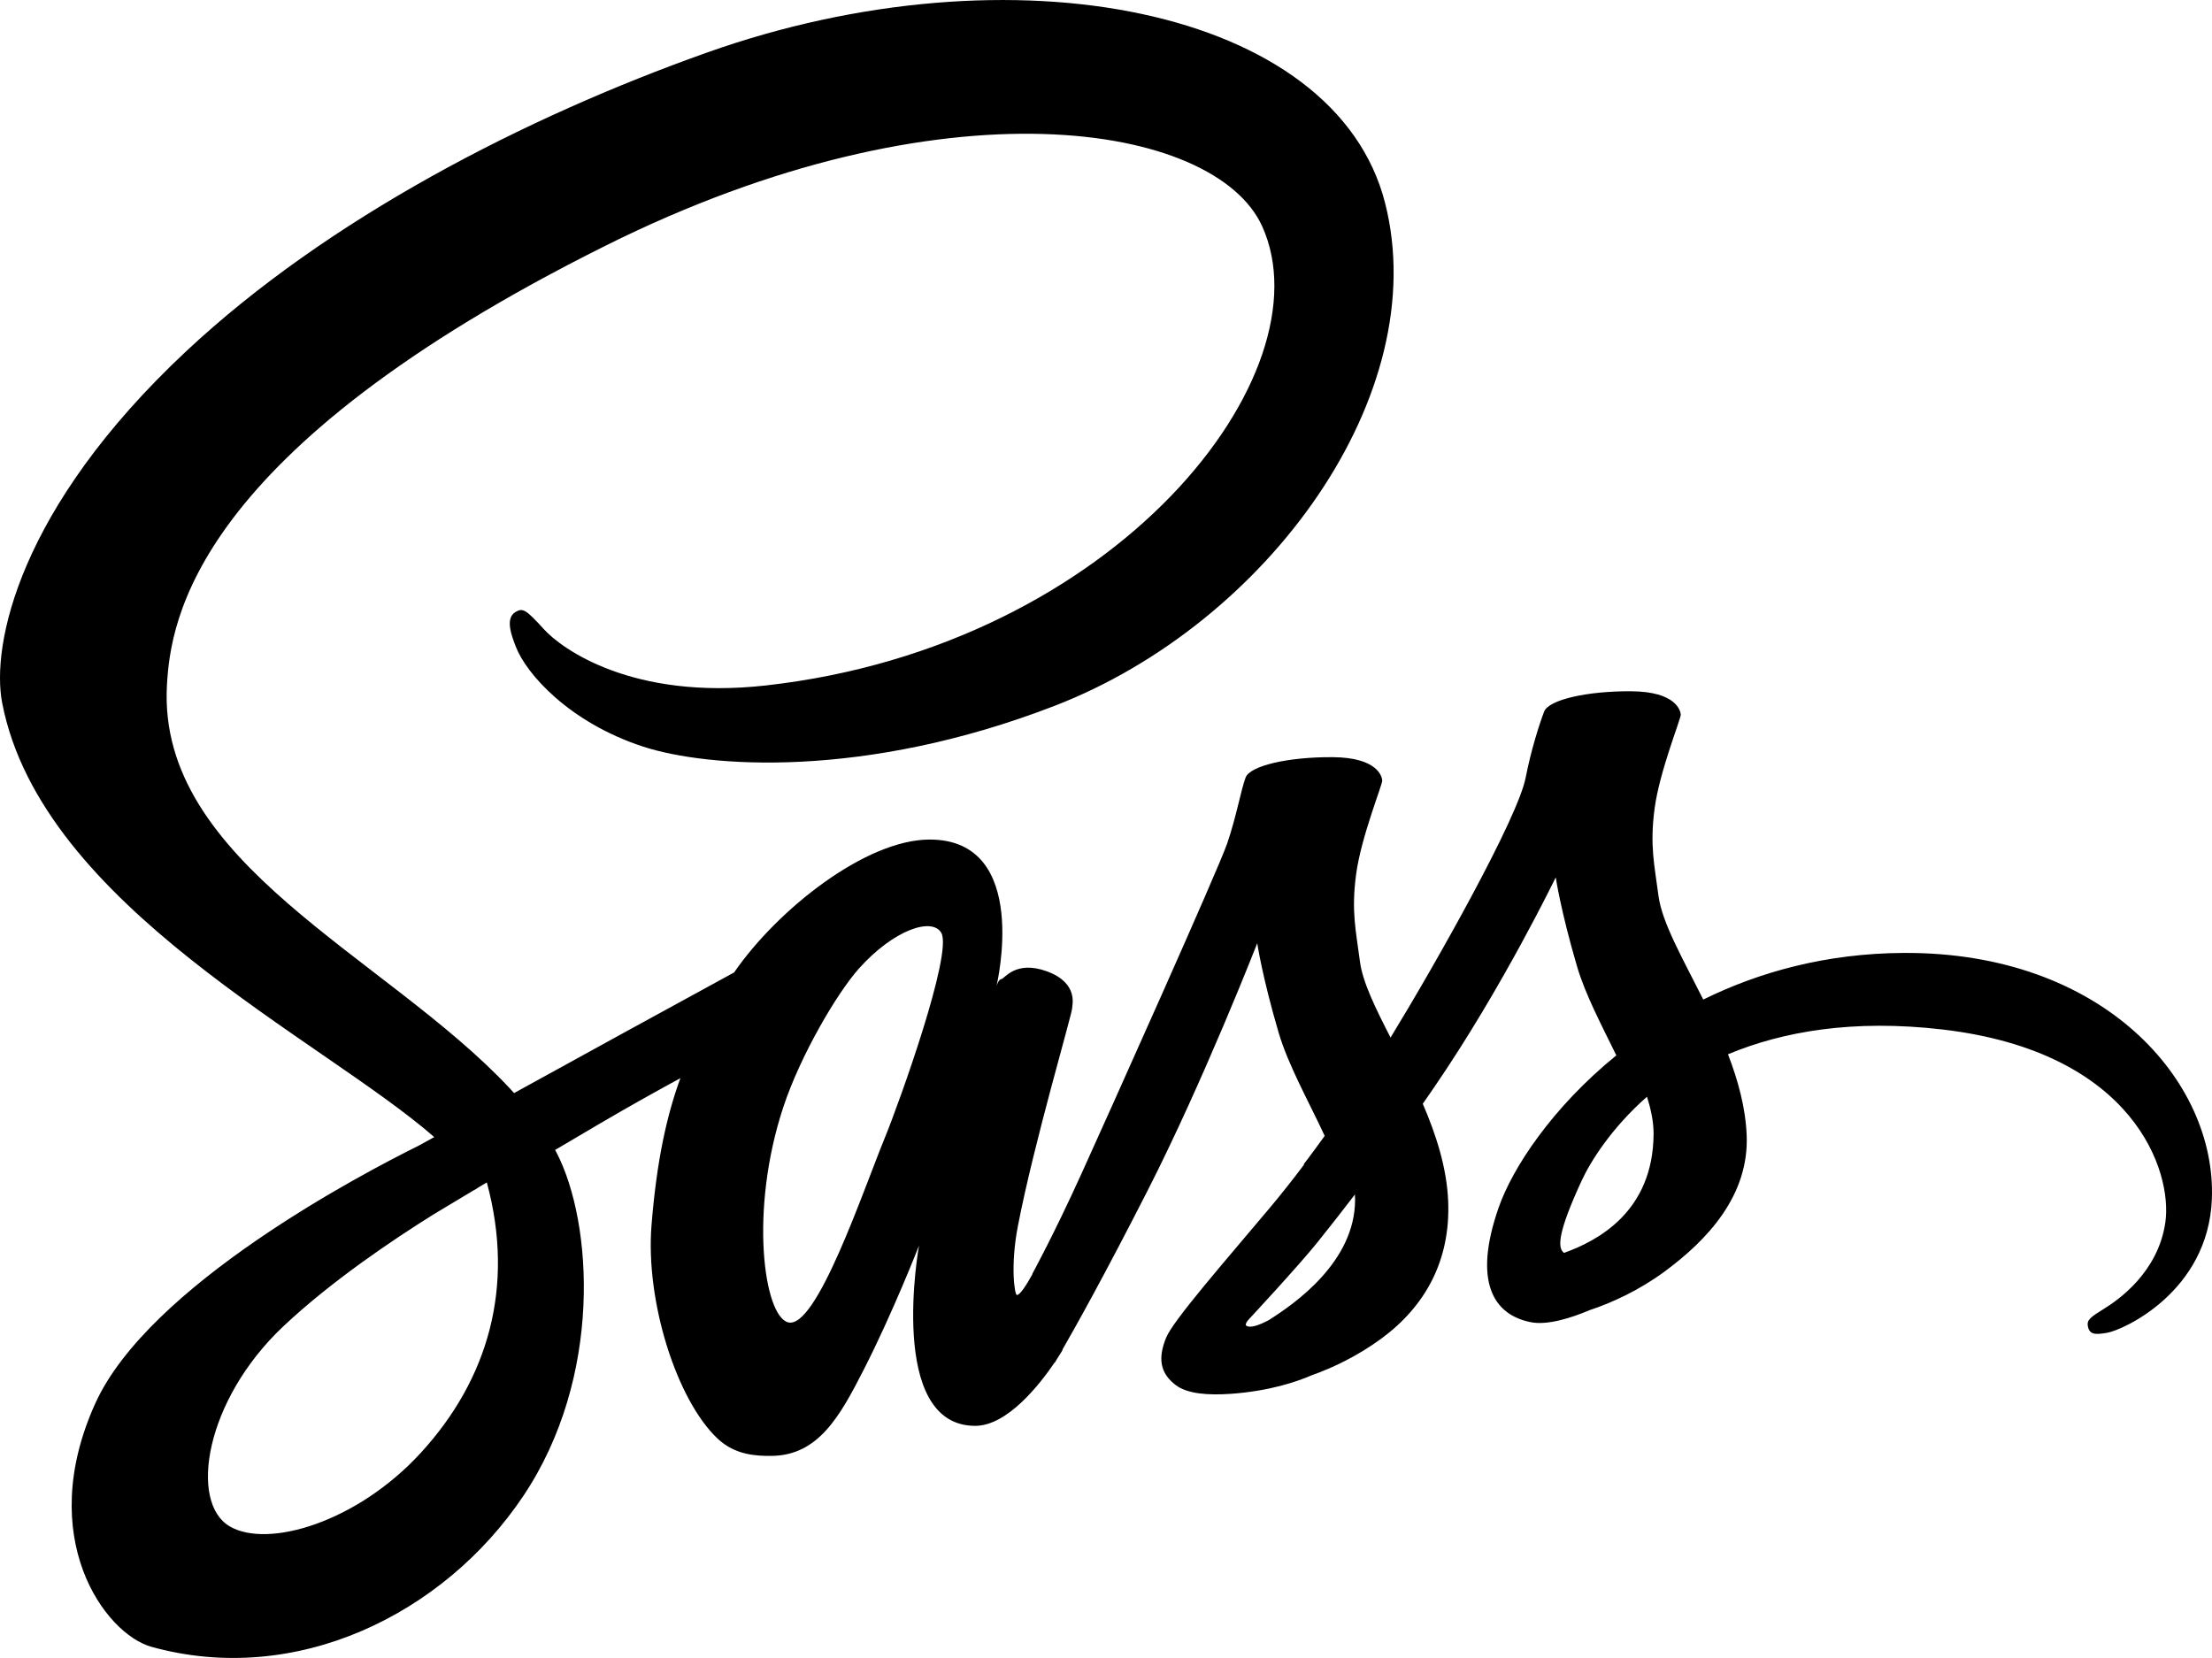
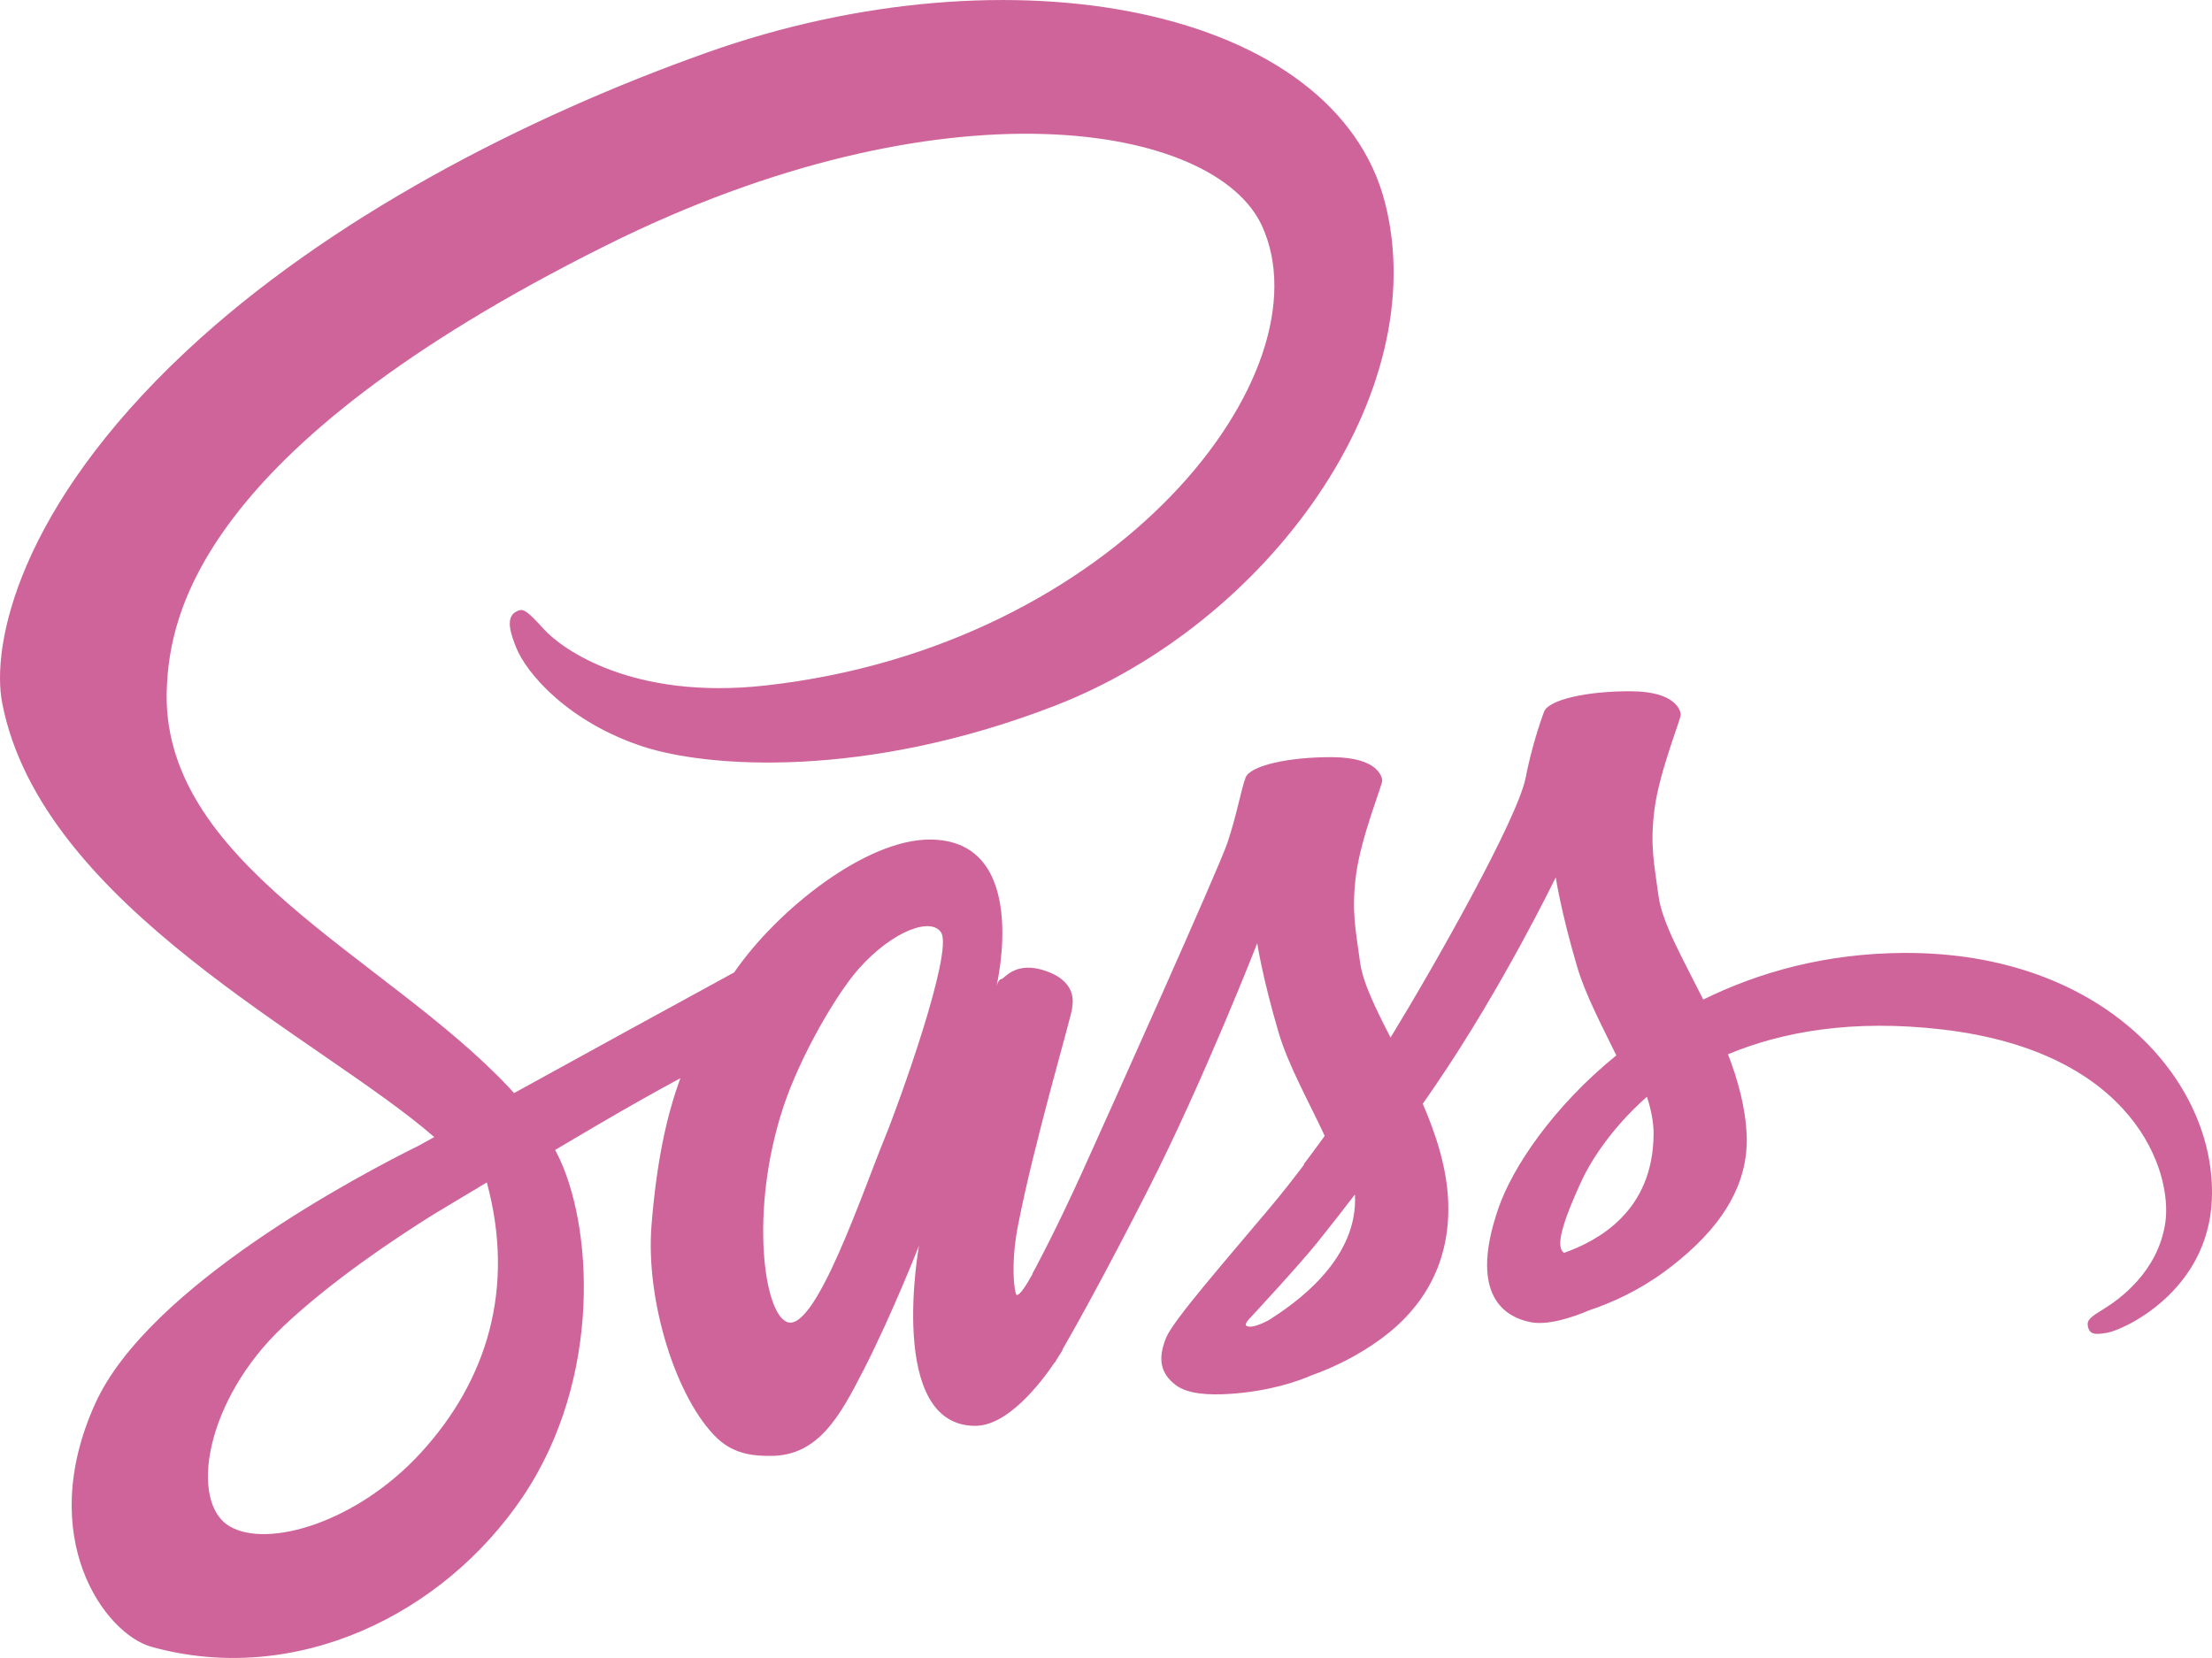
<svg xmlns="http://www.w3.org/2000/svg" viewBox="0 0 730.36 547.467" height="547.467" width="730.36">
-   <path class="icon-sass" d="M516.417 413.708c-2.317-1.65-1.932-6.98 5.69-23.583 2.992-6.518 9.818-17.493 21.686-27.981 1.375 4.313 2.214 8.45 2.19 12.3-.154 25.688-18.482 35.281-29.566 39.264zm-97.557 22.238c-3.107 1.626-5.955 2.647-7.279 1.86-.97-.58 1.282-2.72 1.282-2.72s15.841-17.04 22.08-24.8a845.847 845.847 0 0 0 12.422-15.86c.038.6.058 1.193.058 1.78-.047 20.415-19.768 34.2-28.563 39.74zm-126.637-60.423c-7.328 17.865-22.666 63.57-32 61.12-8.014-2.102-12.894-36.846-1.6-71.039 5.684-17.212 17.826-37.779 24.96-45.761 11.484-12.846 24.128-17.047 27.2-11.839 3.916 6.636-13.966 56.32-18.56 67.519zm-153.28 104.202c-21.04 22.954-50.435 31.628-63.04 24.322-13.61-7.892-8.22-41.684 17.6-66.042 15.737-14.844 36.053-28.516 49.53-36.937 3.067-1.845 7.574-4.556 13.05-7.837.908-.518 1.42-.804 1.42-.804l-.02-.035 3.258-1.95c9.395 34.67.286 65.192-21.798 89.283zm489.613-165.064c-25.527.135-47.636 6.263-66.17 15.398-6.778-13.528-13.638-25.43-14.79-34.279-1.345-10.33-2.904-16.493-1.28-28.8 1.625-12.307 8.745-29.733 8.641-31.039-.104-1.305-1.597-7.574-16.32-7.681-14.724-.105-27.318 2.832-28.8 6.72-1.482 3.888-4.317 12.637-6.081 21.76-2.579 13.35-29.396 60.964-44.623 85.873-4.98-9.721-9.214-18.293-10.097-25.072-1.344-10.33-2.904-16.493-1.28-28.801 1.625-12.305 8.745-29.735 8.641-31.04-.104-1.305-1.596-7.573-16.32-7.68-14.724-.105-27.318 2.832-28.8 6.72-1.482 3.888-3.065 12.972-6.081 21.76-3.016 8.79-38.664 88.215-48 108.801-4.757 10.49-8.897 18.916-11.82 24.672l-.019-.032s-.18.383-.49 1.03c-2.502 4.898-3.991 7.609-3.991 7.609l.044.101c-1.984 3.598-4.11 6.939-5.164 6.939-.736 0-2.21-9.576.321-22.72 5.304-27.552 18.047-70.52 17.92-72-.066-.759 2.368-8.245-8.321-12.16-10.39-3.803-14.09 2.54-15.039 2.56-.918.02-1.601 2.241-1.601 2.241s11.576-48.32-22.08-48.32c-21.041 0-50.197 23.018-64.56 43.882a18943.071 18943.071 0 0 0-72.656 39.832c-.52-.576-1.039-1.154-1.573-1.724-40.81-43.54-116.252-74.336-113.05-132.871 1.163-21.28 8.56-77.312 144.96-145.28 111.734-55.677 201.182-40.356 216.64-6.4 22.083 48.512-47.805 138.673-163.841 151.68-44.21 4.956-67.49-12.177-73.28-18.56-6.095-6.717-7.004-7.02-9.28-5.76-3.707 2.055-1.357 7.985 0 11.52 3.465 9.017 17.681 25.007 41.92 32.96 21.323 6.997 73.23 10.841 136-13.44 70.307-27.195 125.205-102.845 109.08-166.08-16.399-64.313-123.035-85.456-223.959-49.6-60.065 21.339-125.088 54.83-171.84 98.56C5.928 167.936-2.936 213.19.717 232.1c12.978 67.188 105.585 110.941 142.668 143.368l-5.108 2.819c-18.592 9.197-89.183 46.14-106.84 85.173-20.03 44.276 3.188 76.043 18.56 80.32 47.624 13.252 96.495-10.584 122.759-49.759 26.259-39.165 23.052-90.162 11-113.441-.15-.29-.315-.572-.468-.859 4.8-2.841 9.696-5.73 14.548-8.58 9.463-5.556 18.75-10.74 26.812-15.126-4.51 12.358-7.813 27.172-9.532 48.565-2.019 25.134 8.281 57.62 21.76 70.401 5.935 5.627 13.075 5.76 17.6 5.76 15.684 0 22.841-13.049 30.72-28.481 9.665-18.927 18.24-40.96 18.24-40.96s-10.763 59.52 18.561 59.52c10.684 0 21.432-13.855 26.219-20.919l.02.119s.279-.46.823-1.383c1.109-1.696 1.737-2.776 1.737-2.776l.056-.306c4.295-7.458 13.82-24.46 28.105-52.495 18.456-36.223 36.159-81.6 36.159-81.6s1.647 11.095 7.04 29.44c3.173 10.795 9.915 22.727 15.233 34.17-4.281 5.94-6.913 9.351-6.913 9.351l.072.178c-3.421 4.541-7.257 9.442-11.27 14.221-14.567 17.35-31.918 37.161-34.242 42.88-2.736 6.737-2.09 11.693 3.2 15.68 3.864 2.912 10.743 3.364 17.92 2.88 13.09-.88 22.301-4.127 26.845-6.104 7.084-2.505 15.334-6.446 23.076-12.136 14.29-10.505 22.908-25.534 22.08-45.44-.458-10.97-3.957-21.844-8.382-32.11a873.251 873.251 0 0 0 3.901-5.65c22.527-32.932 40-69.12 40-69.12s1.647 11.093 7.041 29.44c2.73 9.287 8.115 19.416 12.958 29.352-21.182 17.21-34.318 37.208-38.879 50.328-8.433 24.263-1.828 35.257 10.561 37.76 5.612 1.135 13.538-1.437 19.5-3.961 7.419-2.46 16.334-6.558 24.66-12.678 14.29-10.505 28.028-25.216 27.2-45.121-.378-9.063-2.836-18.057-6.17-26.699 17.954-7.478 41.201-11.637 70.81-8.18 63.52 7.418 75.982 47.079 73.6 63.679-2.382 16.601-15.706 25.725-20.161 28.482-4.453 2.754-5.813 3.71-5.439 5.76.542 2.978 2.602 2.863 6.399 2.223 5.23-.882 33.356-13.502 34.56-44.144 1.53-38.901-35.741-81.632-101.76-81.28" />
+   <path fill="#CF649A" d="M516.417 413.708c-2.317-1.65-1.932-6.98 5.69-23.583 2.992-6.518 9.818-17.493 21.686-27.981 1.375 4.313 2.214 8.45 2.19 12.3-.154 25.688-18.482 35.281-29.566 39.264zm-97.557 22.238c-3.107 1.626-5.955 2.647-7.279 1.86-.97-.58 1.282-2.72 1.282-2.72s15.841-17.04 22.08-24.8a845.847 845.847 0 0 0 12.422-15.86c.038.6.058 1.193.058 1.78-.047 20.415-19.768 34.2-28.563 39.74zm-126.637-60.423c-7.328 17.865-22.666 63.57-32 61.12-8.014-2.102-12.894-36.846-1.6-71.039 5.684-17.212 17.826-37.779 24.96-45.761 11.484-12.846 24.128-17.047 27.2-11.839 3.916 6.636-13.966 56.32-18.56 67.519zm-153.28 104.202c-21.04 22.954-50.435 31.628-63.04 24.322-13.61-7.892-8.22-41.684 17.6-66.042 15.737-14.844 36.053-28.516 49.53-36.937 3.067-1.845 7.574-4.556 13.05-7.837.908-.518 1.42-.804 1.42-.804l-.02-.035 3.258-1.95c9.395 34.67.286 65.192-21.798 89.283zm489.613-165.064c-25.527.135-47.636 6.263-66.17 15.398-6.778-13.528-13.638-25.43-14.79-34.279-1.345-10.33-2.904-16.493-1.28-28.8 1.625-12.307 8.745-29.733 8.641-31.039-.104-1.305-1.597-7.574-16.32-7.681-14.724-.105-27.318 2.832-28.8 6.72-1.482 3.888-4.317 12.637-6.081 21.76-2.579 13.35-29.396 60.964-44.623 85.873-4.98-9.721-9.214-18.293-10.097-25.072-1.344-10.33-2.904-16.493-1.28-28.801 1.625-12.305 8.745-29.735 8.641-31.04-.104-1.305-1.596-7.573-16.32-7.68-14.724-.105-27.318 2.832-28.8 6.72-1.482 3.888-3.065 12.972-6.081 21.76-3.016 8.79-38.664 88.215-48 108.801-4.757 10.49-8.897 18.916-11.82 24.672l-.019-.032s-.18.383-.49 1.03c-2.502 4.898-3.991 7.609-3.991 7.609l.044.101c-1.984 3.598-4.11 6.939-5.164 6.939-.736 0-2.21-9.576.321-22.72 5.304-27.552 18.047-70.52 17.92-72-.066-.759 2.368-8.245-8.321-12.16-10.39-3.803-14.09 2.54-15.039 2.56-.918.02-1.601 2.241-1.601 2.241s11.576-48.32-22.08-48.32c-21.041 0-50.197 23.018-64.56 43.882a18943.071 18943.071 0 0 0-72.656 39.832c-.52-.576-1.039-1.154-1.573-1.724-40.81-43.54-116.252-74.336-113.05-132.871 1.163-21.28 8.56-77.312 144.96-145.28 111.734-55.677 201.182-40.356 216.64-6.4 22.083 48.512-47.805 138.673-163.841 151.68-44.21 4.956-67.49-12.177-73.28-18.56-6.095-6.717-7.004-7.02-9.28-5.76-3.707 2.055-1.357 7.985 0 11.52 3.465 9.017 17.681 25.007 41.92 32.96 21.323 6.997 73.23 10.841 136-13.44 70.307-27.195 125.205-102.845 109.08-166.08-16.399-64.313-123.035-85.456-223.959-49.6-60.065 21.339-125.088 54.83-171.84 98.56C5.928 167.936-2.936 213.19.717 232.1c12.978 67.188 105.585 110.941 142.668 143.368l-5.108 2.819c-18.592 9.197-89.183 46.14-106.84 85.173-20.03 44.276 3.188 76.043 18.56 80.32 47.624 13.252 96.495-10.584 122.759-49.759 26.259-39.165 23.052-90.162 11-113.441-.15-.29-.315-.572-.468-.859 4.8-2.841 9.696-5.73 14.548-8.58 9.463-5.556 18.75-10.74 26.812-15.126-4.51 12.358-7.813 27.172-9.532 48.565-2.019 25.134 8.281 57.62 21.76 70.401 5.935 5.627 13.075 5.76 17.6 5.76 15.684 0 22.841-13.049 30.72-28.481 9.665-18.927 18.24-40.96 18.24-40.96s-10.763 59.52 18.561 59.52c10.684 0 21.432-13.855 26.219-20.919l.02.119s.279-.46.823-1.383c1.109-1.696 1.737-2.776 1.737-2.776l.056-.306c4.295-7.458 13.82-24.46 28.105-52.495 18.456-36.223 36.159-81.6 36.159-81.6s1.647 11.095 7.04 29.44c3.173 10.795 9.915 22.727 15.233 34.17-4.281 5.94-6.913 9.351-6.913 9.351l.072.178c-3.421 4.541-7.257 9.442-11.27 14.221-14.567 17.35-31.918 37.161-34.242 42.88-2.736 6.737-2.09 11.693 3.2 15.68 3.864 2.912 10.743 3.364 17.92 2.88 13.09-.88 22.301-4.127 26.845-6.104 7.084-2.505 15.334-6.446 23.076-12.136 14.29-10.505 22.908-25.534 22.08-45.44-.458-10.97-3.957-21.844-8.382-32.11a873.251 873.251 0 0 0 3.901-5.65c22.527-32.932 40-69.12 40-69.12s1.647 11.093 7.041 29.44c2.73 9.287 8.115 19.416 12.958 29.352-21.182 17.21-34.318 37.208-38.879 50.328-8.433 24.263-1.828 35.257 10.561 37.76 5.612 1.135 13.538-1.437 19.5-3.961 7.419-2.46 16.334-6.558 24.66-12.678 14.29-10.505 28.028-25.216 27.2-45.121-.378-9.063-2.836-18.057-6.17-26.699 17.954-7.478 41.201-11.637 70.81-8.18 63.52 7.418 75.982 47.079 73.6 63.679-2.382 16.601-15.706 25.725-20.161 28.482-4.453 2.754-5.813 3.71-5.439 5.76.542 2.978 2.602 2.863 6.399 2.223 5.23-.882 33.356-13.502 34.56-44.144 1.53-38.901-35.741-81.632-101.76-81.28" />
</svg>
